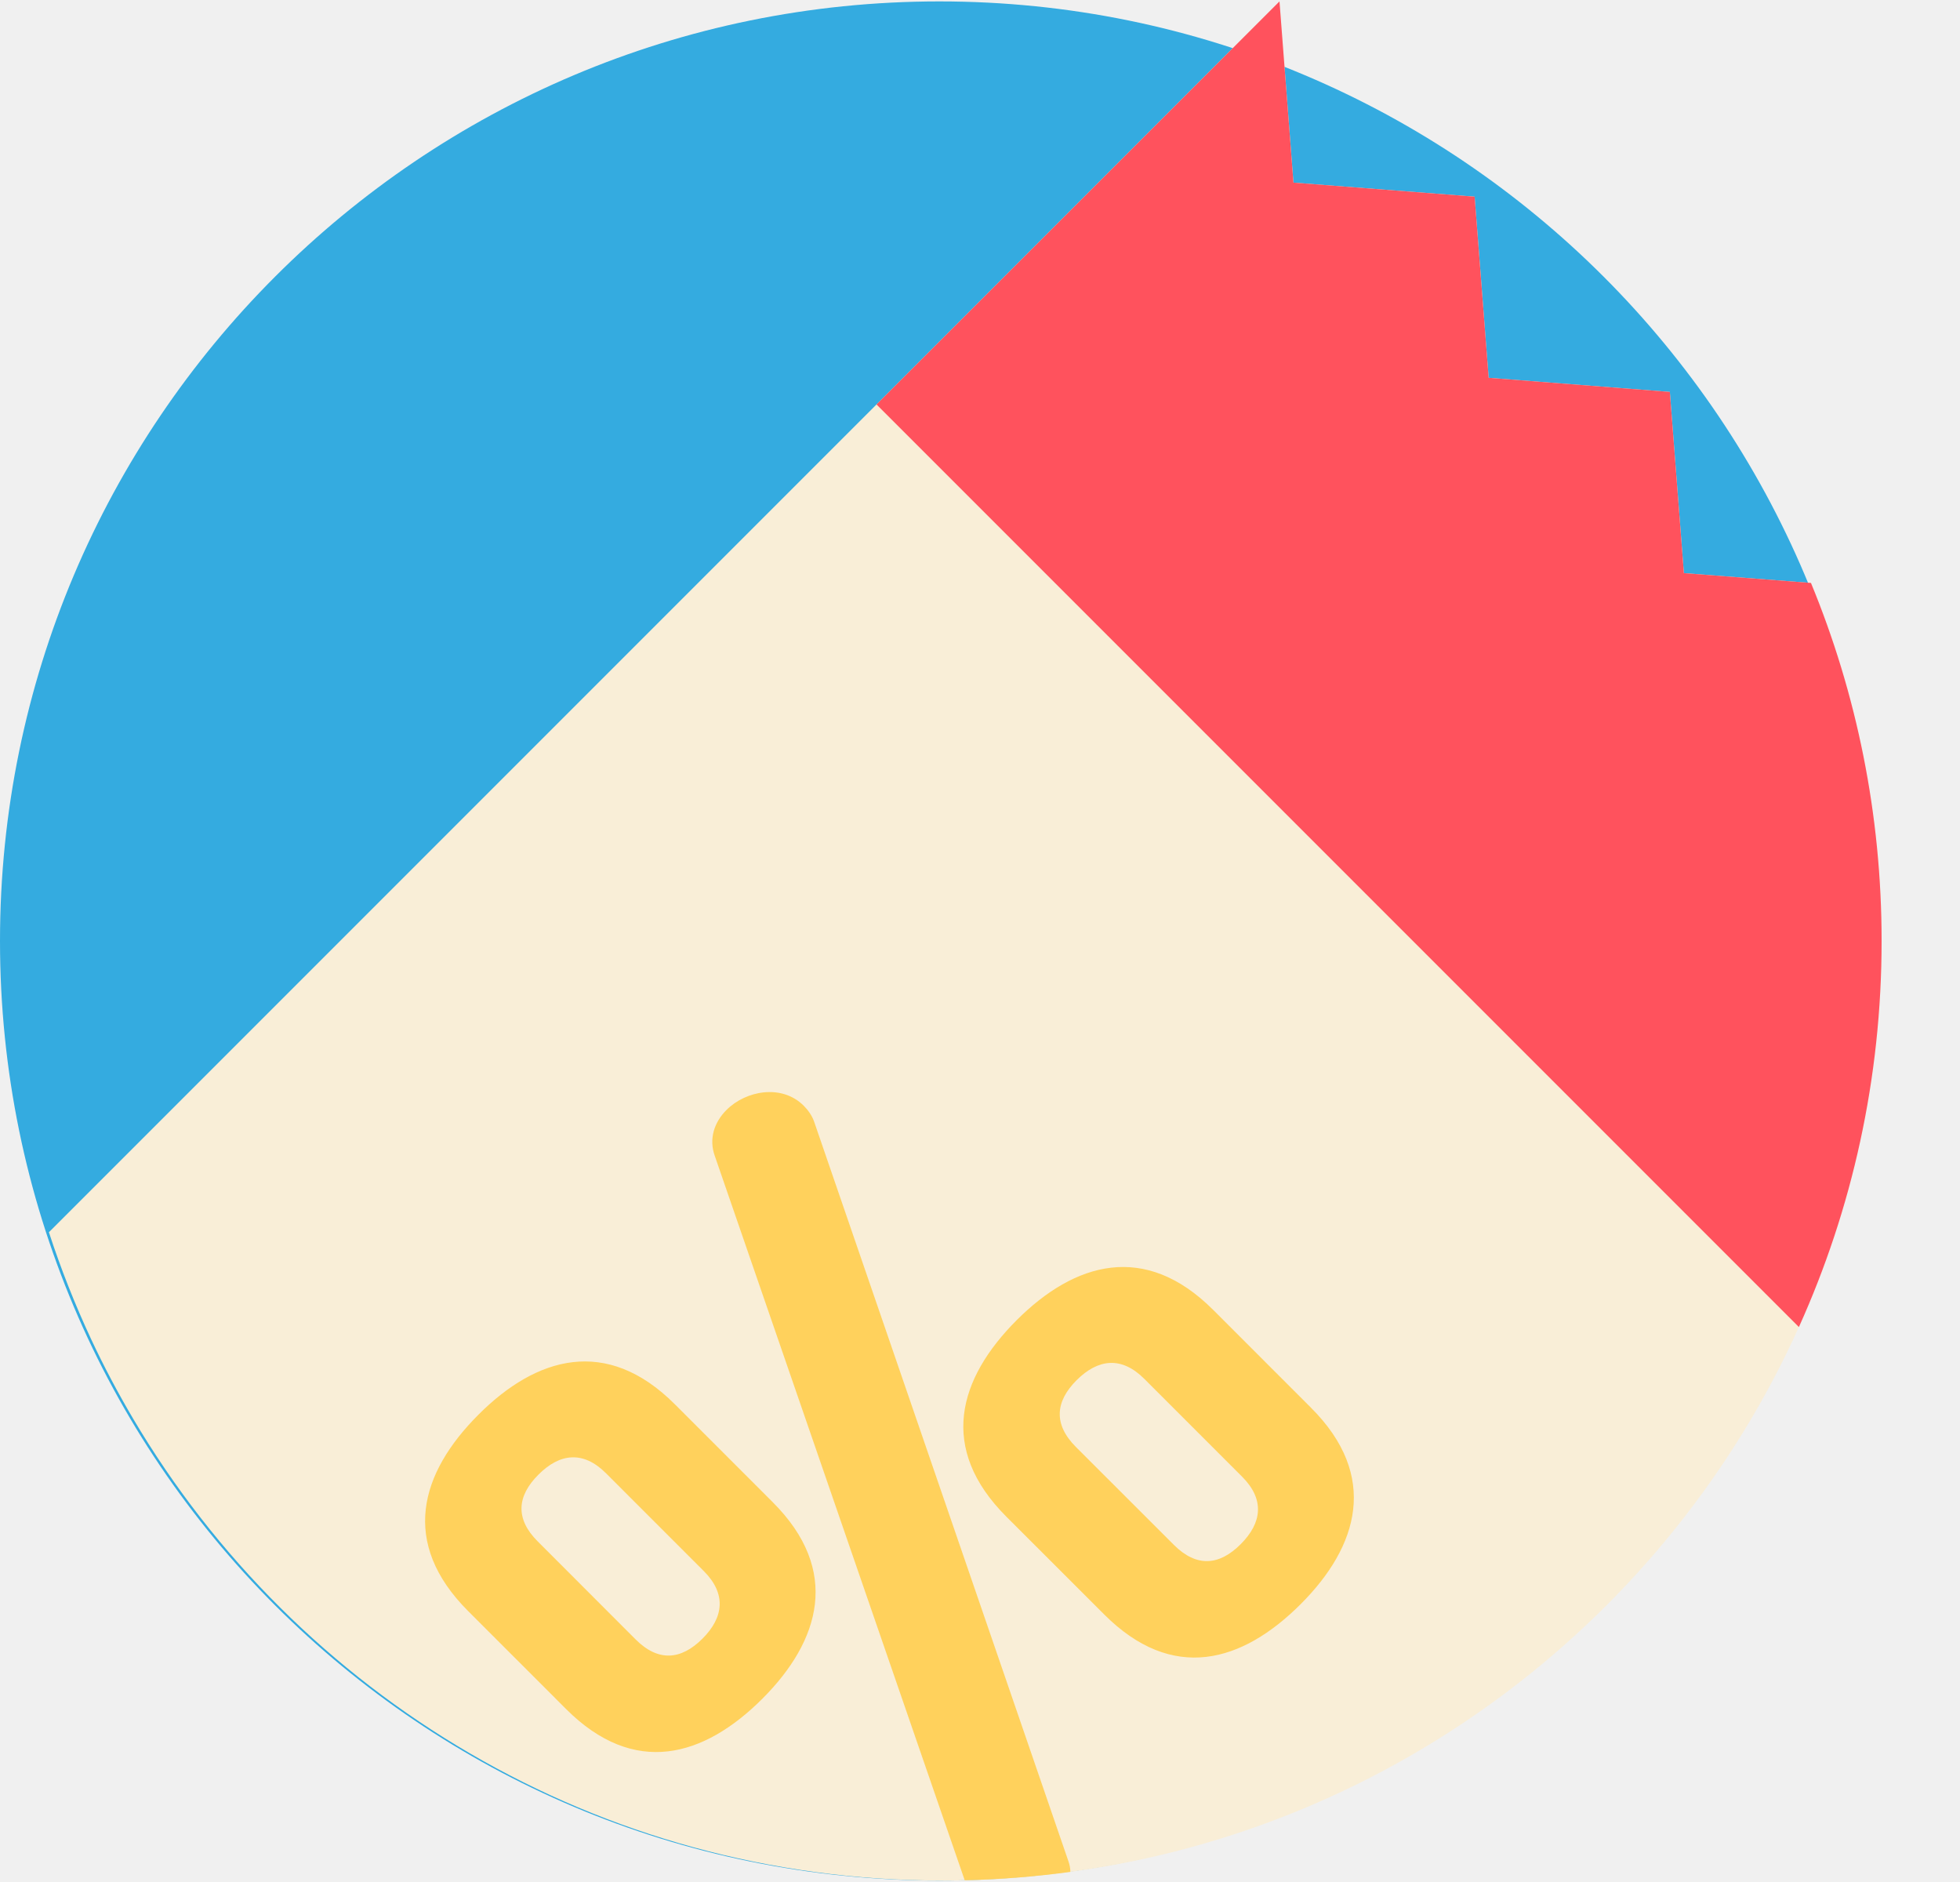
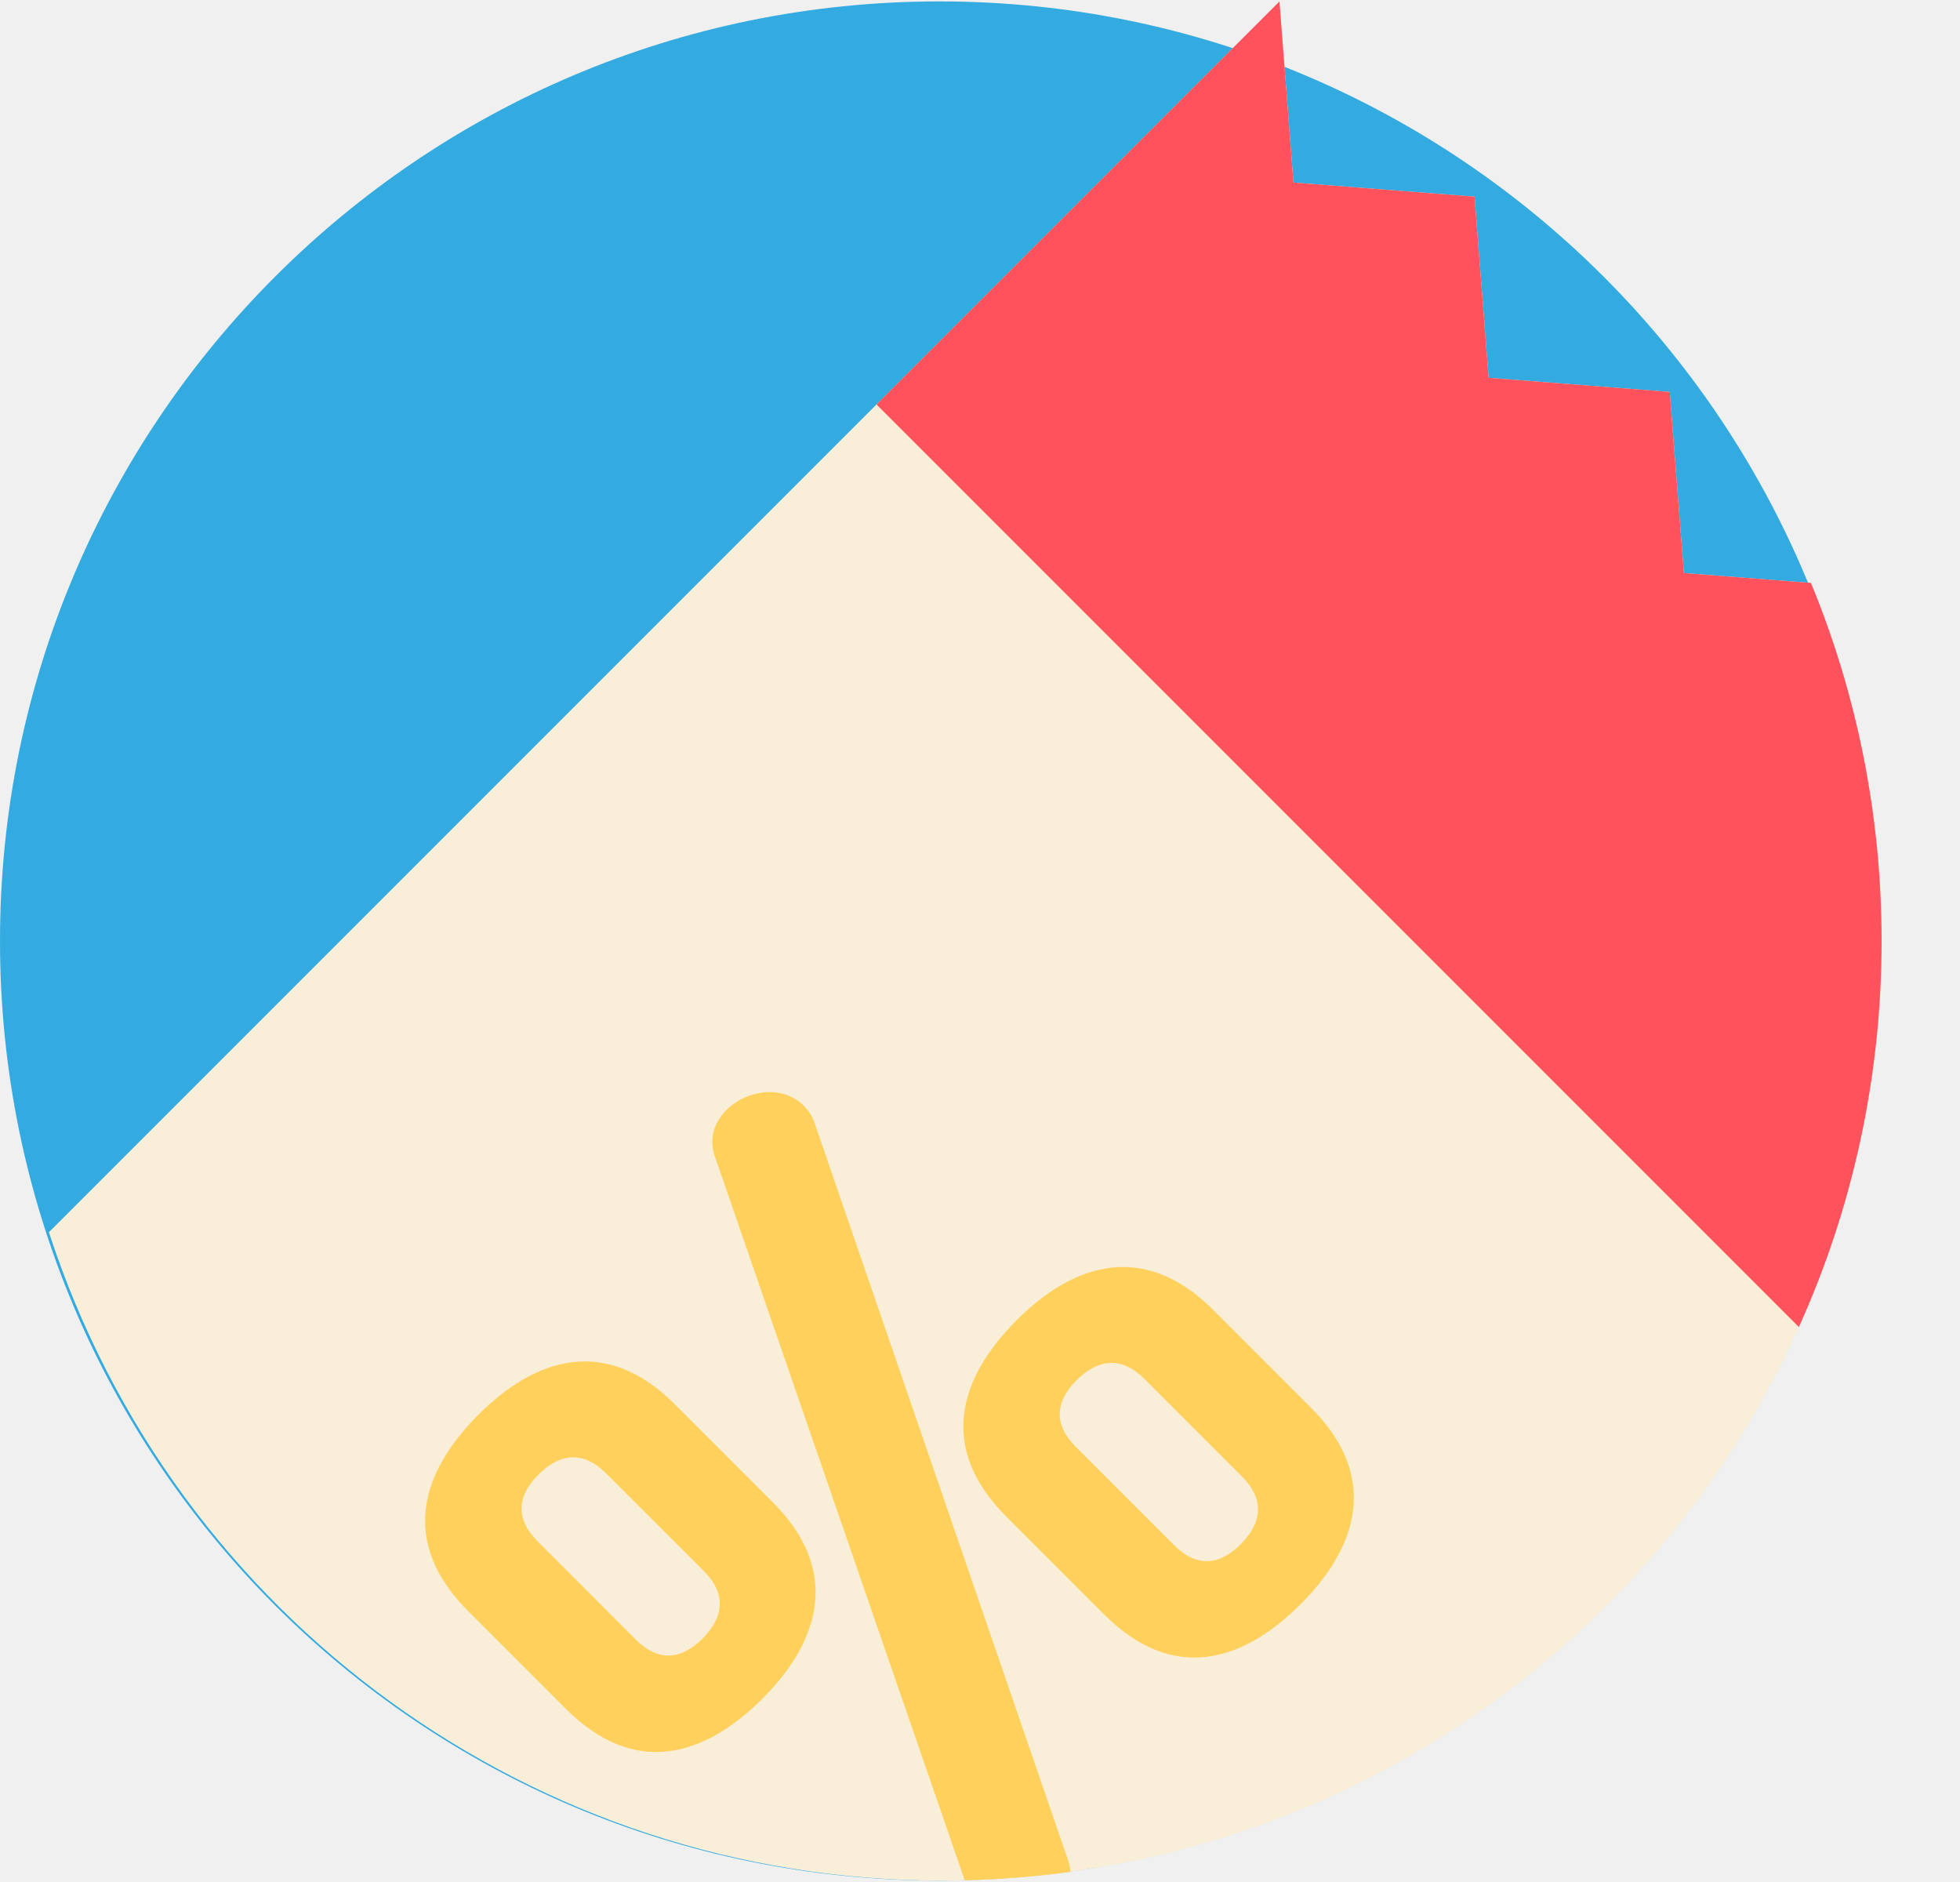
- <svg xmlns="http://www.w3.org/2000/svg" width="25" height="24" viewBox="0 0 25 24" fill="none">
-   <g id="logo">
-     <g id="logo_2" clip-path="url(#clip0)">
-       <path id="Vector" d="M11.982 23.982C18.599 23.982 23.963 18.617 23.963 12C23.963 5.383 18.599 0.018 11.982 0.018C5.364 0.018 0 5.383 0 12C0 18.617 5.364 23.982 11.982 23.982Z" fill="#34ABE0" />
-       <path id="Vector_2" d="M24 12C24 13.755 23.623 15.421 22.945 16.923C21.282 20.61 17.806 23.305 13.653 23.871C13.211 23.931 12.761 23.968 12.306 23.978C12.21 23.981 12.114 23.982 12.018 23.982C7.625 23.982 3.785 21.618 1.699 18.093C1.504 17.763 1.324 17.424 1.161 17.075C0.956 16.635 0.776 16.181 0.624 15.714L16.32 0.018L16.383 0.838L16.498 2.329L18.809 2.508L18.988 4.818L21.299 4.998L21.478 7.309L23.099 7.434C23.68 8.842 24 10.383 24 12Z" fill="#F9EED7" />
-       <path id="Vector_3" d="M24 12C24 13.755 23.623 15.421 22.945 16.923L11.18 5.158L16.32 0.018L16.383 0.838L16.498 2.329L18.809 2.508L18.988 4.818L21.299 4.998L21.478 7.309L23.099 7.434C23.68 8.842 24 10.383 24 12Z" fill="#FF525D" />
-       <path id="Vector_4" d="M16.722 17.952L15.474 16.704C14.603 15.833 13.707 16.097 12.968 16.835C12.221 17.583 11.966 18.471 12.836 19.341L14.085 20.589C14.955 21.459 15.843 21.204 16.59 20.457C17.328 19.719 17.593 18.822 16.722 17.952ZM15.825 19.692C15.553 19.965 15.263 19.991 14.973 19.701L13.724 18.453C13.434 18.163 13.46 17.873 13.733 17.6C14.006 17.328 14.305 17.293 14.595 17.583L15.843 18.831C16.133 19.121 16.098 19.42 15.825 19.692ZM13.628 23.736L10.384 14.303C10.357 14.225 10.305 14.154 10.252 14.101C9.971 13.82 9.513 13.908 9.267 14.154C9.109 14.312 9.039 14.524 9.118 14.743L12.305 23.978C12.761 23.968 13.211 23.931 13.653 23.871C13.652 23.824 13.643 23.779 13.628 23.736ZM9.856 19.156L8.608 17.908C7.738 17.038 6.841 17.301 6.103 18.04C5.356 18.787 5.101 19.675 5.971 20.545L7.219 21.793C8.089 22.664 8.977 22.409 9.725 21.662C10.463 20.923 10.727 20.026 9.856 19.156ZM8.96 20.897C8.687 21.169 8.397 21.196 8.107 20.906L6.859 19.657C6.568 19.367 6.595 19.077 6.868 18.805C7.14 18.532 7.439 18.497 7.729 18.787L8.977 20.035C9.267 20.325 9.232 20.625 8.96 20.897Z" fill="#FFD15C" />
-     </g>
+ <svg xmlns="http://www.w3.org/2000/svg" width="25" height="24" fill="none">
+   <g clip-path="url(#clip0)">
+     <path d="M11.982 23.982c6.617 0 11.981-5.365 11.981-11.982C23.963 5.383 18.6.018 11.982.018 5.364.018 0 5.383 0 12c0 6.617 5.364 11.982 11.982 11.982z" fill="#34ABE0" />
+     <path d="M24 12c0 1.755-.377 3.421-1.055 4.923a11.994 11.994 0 01-10.927 7.059A11.976 11.976 0 01.624 15.714L16.32.018l.063.82.115 1.49 2.31.18.18 2.31 2.31.18.18 2.31 1.621.126C23.68 8.842 24 10.384 24 12z" fill="#F9EED7" />
+     <path d="M24 12c0 1.755-.377 3.421-1.055 4.923L11.18 5.158l5.14-5.14.063.82.115 1.49 2.31.18.18 2.31 2.31.18.18 2.31 1.621.126C23.68 8.842 24 10.384 24 12z" fill="#FF525D" />
+     <path d="M16.722 17.952l-1.248-1.248c-.87-.87-1.768-.607-2.506.131-.747.748-1.002 1.636-.132 2.506l1.248 1.248c.871.87 1.76.615 2.506-.132.738-.738 1.003-1.635.132-2.505zm-.897 1.74c-.272.273-.562.3-.852.01l-1.249-1.249c-.29-.29-.264-.58.009-.853.273-.272.572-.307.862-.017l1.248 1.248c.29.29.255.589-.018.861zm-2.197 4.044l-3.244-9.433a.543.543 0 00-.132-.202c-.281-.28-.739-.193-.985.053-.158.158-.228.37-.15.59l3.188 9.234c.456-.01.906-.047 1.348-.107a.422.422 0 00-.025-.135zm-3.772-4.58l-1.248-1.248c-.87-.87-1.767-.607-2.505.132-.747.747-1.002 1.635-.132 2.505l1.248 1.248c.87.87 1.758.616 2.506-.131.738-.739 1.002-1.636.131-2.506zm-.896 1.74c-.273.273-.563.3-.853.01l-1.248-1.249c-.29-.29-.264-.58.009-.852.272-.273.57-.308.86-.018l1.25 1.248c.29.29.254.59-.018.862z" fill="#FFD15C" />
  </g>
  <defs>
    <clipPath id="clip0">
-       <rect width="24" height="24" fill="white" />
+       <path fill="#fff" d="M0 0h24v24H0z" />
    </clipPath>
  </defs>
</svg>
